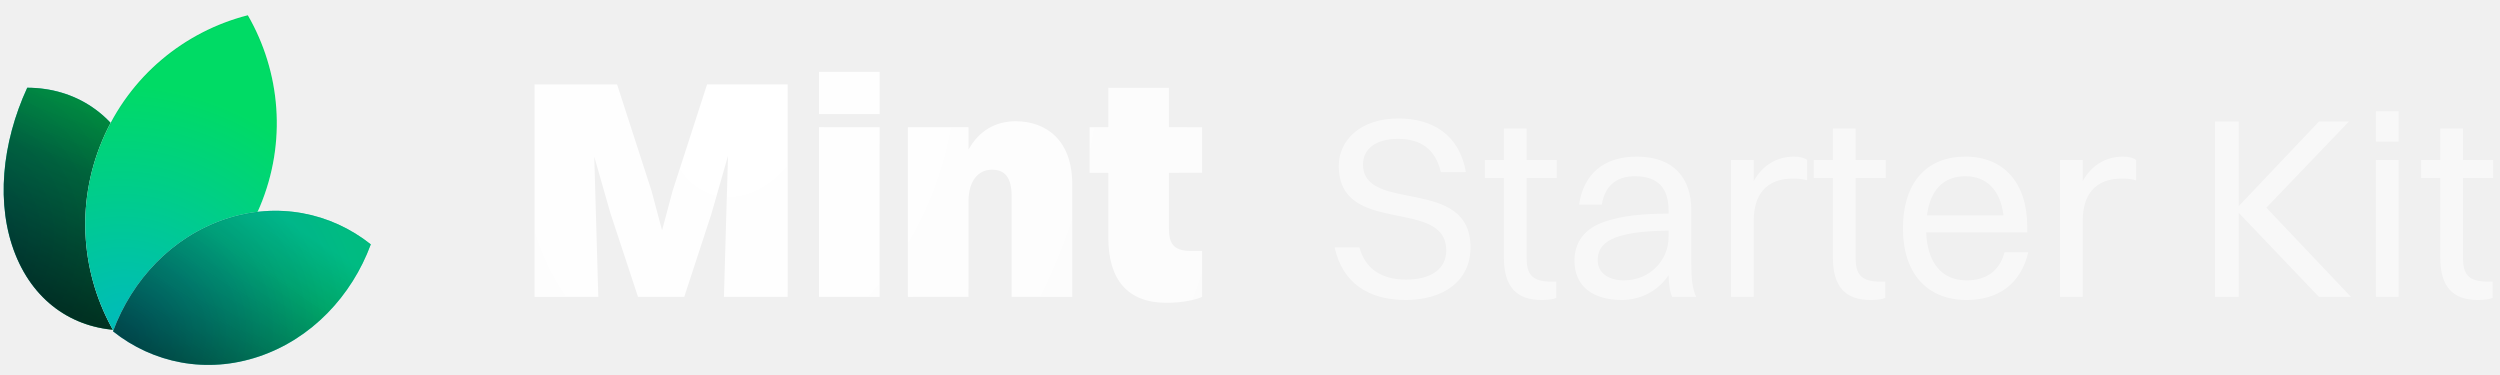
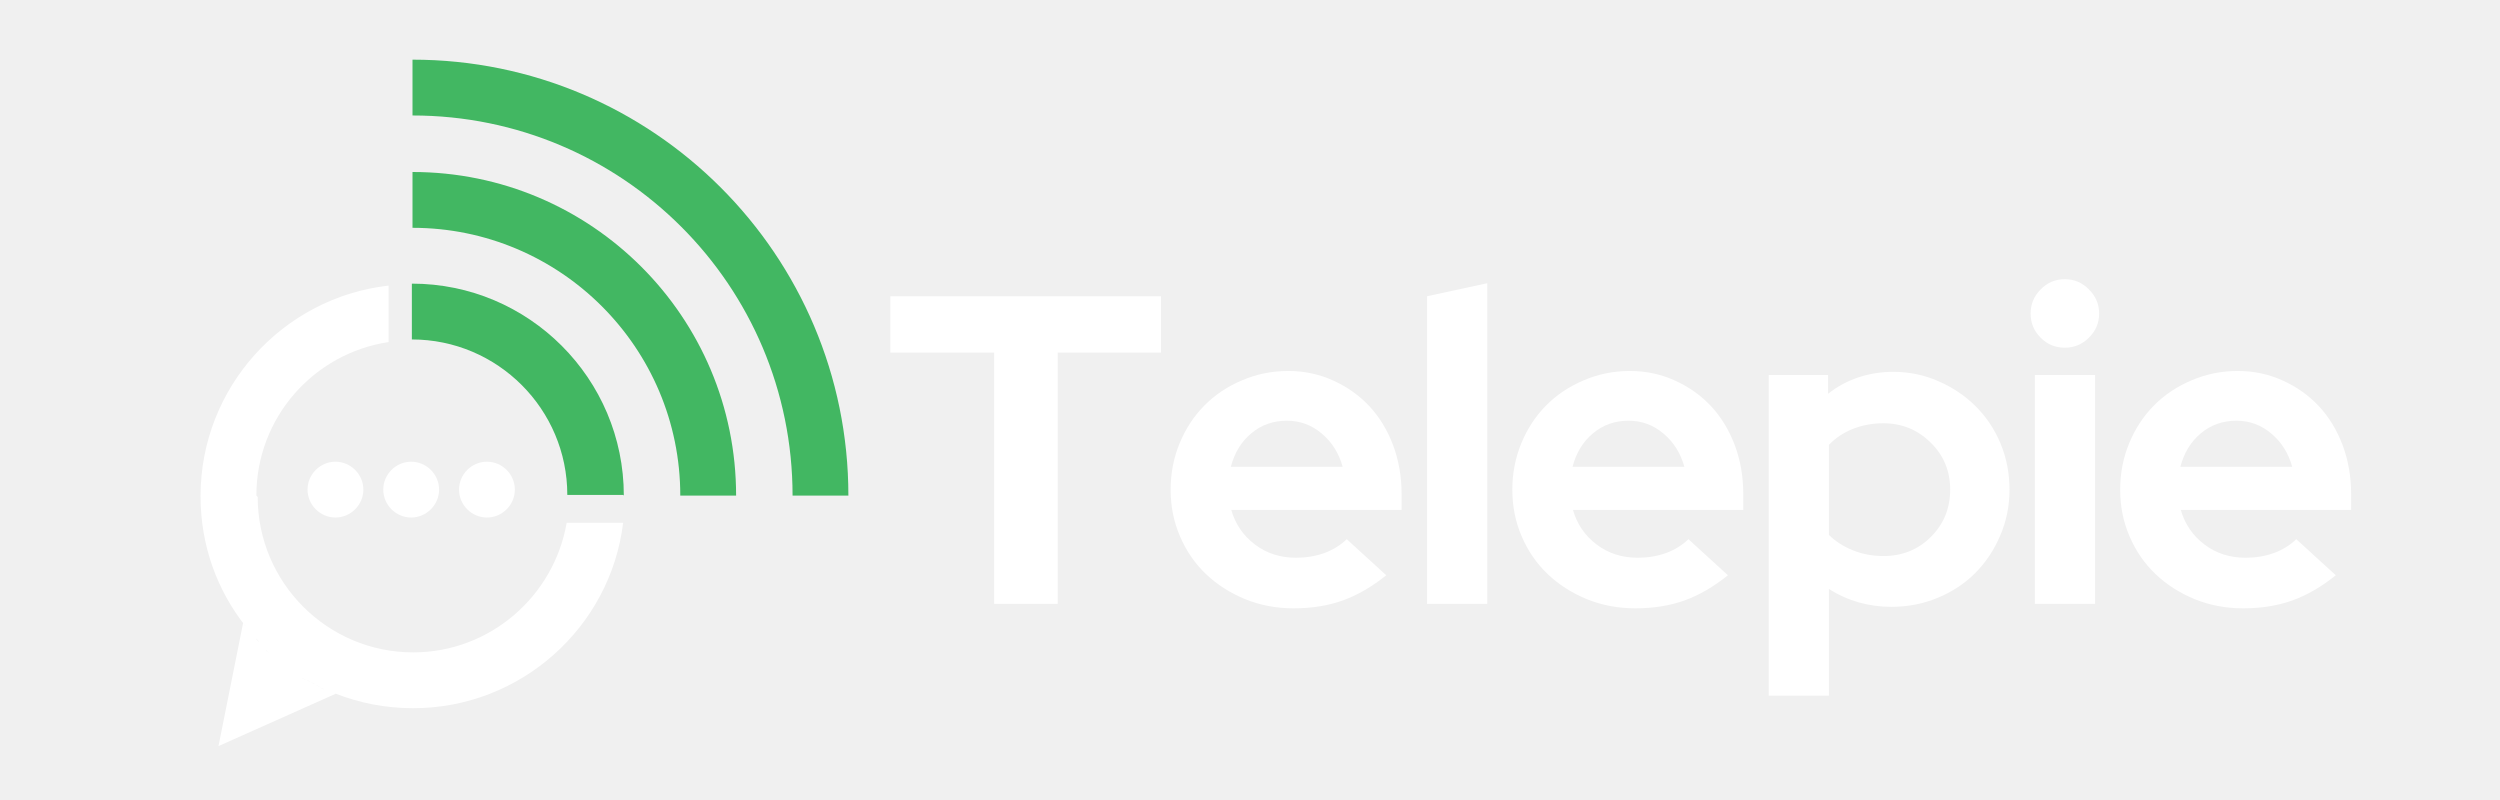
- <svg xmlns="http://www.w3.org/2000/svg" width="160" height="24" viewBox="0 0 160 24" fill="none">
-   <path d="M7.953 21.139C4.896 21.13 2.255 19.458 0.987 16.29C-0.28 13.121 0.109 9.163 1.744 5.615C4.801 5.624 7.442 7.296 8.71 10.465C9.977 13.633 9.588 17.591 7.953 21.139Z" fill="white" />
-   <path d="M7.953 21.139C4.896 21.13 2.255 19.458 0.987 16.29C-0.28 13.121 0.109 9.163 1.744 5.615C4.801 5.624 7.442 7.296 8.71 10.465C9.977 13.633 9.588 17.591 7.953 21.139Z" fill="url(#paint0_radial_115_109)" />
-   <path d="M7.953 21.139C4.896 21.13 2.255 19.458 0.987 16.29C-0.28 13.121 0.109 9.163 1.744 5.615C4.801 5.624 7.442 7.296 8.71 10.465C9.977 13.633 9.588 17.591 7.953 21.139Z" fill="black" fill-opacity="0.5" style="mix-blend-mode:hard-light" />
-   <path d="M7.953 21.139C4.896 21.13 2.255 19.458 0.987 16.29C-0.28 13.121 0.109 9.163 1.744 5.615C4.801 5.624 7.442 7.296 8.71 10.465C9.977 13.633 9.588 17.591 7.953 21.139Z" fill="url(#paint1_linear_115_109)" fill-opacity="0.5" style="mix-blend-mode:hard-light" />
-   <path d="M7.935 21.111C4.897 21.096 2.274 19.431 1.013 16.279C-0.248 13.124 0.136 9.182 1.762 5.643C4.8 5.659 7.423 7.324 8.684 10.476C9.945 13.63 9.561 17.572 7.935 21.111Z" stroke="url(#paint2_linear_115_109)" stroke-opacity="0.05" stroke-width="0.056" />
-   <path d="M7.31 21.257C11.354 20.221 14.884 17.375 16.628 13.236C18.373 9.097 17.945 4.587 15.86 0.976C11.816 2.012 8.287 4.858 6.542 8.998C4.797 13.137 5.225 17.646 7.31 21.257Z" fill="white" />
-   <path d="M7.31 21.257C11.354 20.221 14.884 17.375 16.628 13.236C18.373 9.097 17.945 4.587 15.86 0.976C11.816 2.012 8.287 4.858 6.542 8.998C4.797 13.137 5.225 17.646 7.31 21.257Z" fill="url(#paint3_radial_115_109)" />
-   <path d="M16.602 13.225C14.864 17.349 11.351 20.187 7.324 21.225C5.253 17.624 4.829 13.132 6.568 9.009C8.306 4.885 11.819 2.047 15.846 1.009C17.918 4.61 18.341 9.101 16.602 13.225Z" stroke="url(#paint4_linear_115_109)" stroke-opacity="0.05" stroke-width="0.056" />
-   <path d="M7.234 21.207C9.789 23.237 13.21 23.951 16.577 22.814C19.944 21.677 22.506 18.945 23.73 15.638C21.175 13.608 17.754 12.894 14.387 14.031C11.02 15.168 8.458 17.901 7.234 21.207Z" fill="white" />
-   <path d="M7.234 21.207C9.789 23.237 13.21 23.951 16.577 22.814C19.944 21.677 22.506 18.945 23.73 15.638C21.175 13.608 17.754 12.894 14.387 14.031C11.02 15.168 8.458 17.901 7.234 21.207Z" fill="url(#paint5_radial_115_109)" />
-   <path d="M7.234 21.207C9.789 23.237 13.21 23.951 16.577 22.814C19.944 21.677 22.506 18.945 23.73 15.638C21.175 13.608 17.754 12.894 14.387 14.031C11.02 15.168 8.458 17.901 7.234 21.207Z" fill="black" fill-opacity="0.2" style="mix-blend-mode:hard-light" />
-   <path d="M7.234 21.207C9.789 23.237 13.21 23.951 16.577 22.814C19.944 21.677 22.506 18.945 23.73 15.638C21.175 13.608 17.754 12.894 14.387 14.031C11.02 15.168 8.458 17.901 7.234 21.207Z" fill="url(#paint6_linear_115_109)" fill-opacity="0.5" style="mix-blend-mode:hard-light" />
-   <path d="M16.568 22.787C13.218 23.918 9.814 23.212 7.267 21.198C8.492 17.907 11.044 15.189 14.396 14.058C17.747 12.927 21.15 13.633 23.697 15.648C22.472 18.938 19.92 21.656 16.568 22.787Z" stroke="url(#paint7_linear_115_109)" stroke-opacity="0.05" stroke-width="0.056" />
-   <path d="M34.212 19V5.4H39.492L41.692 12.2L42.372 14.74L43.052 12.2L45.252 5.4H50.412V19H46.332L46.592 9.98L45.532 13.68L43.792 19H40.832L39.052 13.6L38.032 10.02L38.292 19H34.212ZM52.416 7.3V4.6H56.295V7.3H52.416ZM52.416 19V8.14H56.295V19H52.416ZM58.104 19V8.14H61.984V9.58C62.664 8.34 63.744 7.76 65.004 7.76C66.964 7.76 68.624 8.98 68.624 11.78V19H64.744V12.56C64.744 11.34 64.304 10.86 63.484 10.86C62.604 10.86 61.984 11.58 61.984 12.88V19H58.104ZM70.933 15.22V11.06H69.733V8.14H70.933V5.62H74.813V8.14H76.933V11.06H74.813V14.6C74.813 15.5 75.033 16.06 76.213 16.06H76.933V19C76.493 19.2 75.673 19.38 74.653 19.38C72.153 19.38 70.933 17.88 70.933 15.22Z" fill="url(#paint8_radial_115_109)" />
-   <path d="M87.232 10.519C87.232 13.687 94.112 11.229 94.112 15.832C94.112 17.994 92.364 19.198 89.971 19.198C87.562 19.198 85.912 18.093 85.417 15.832H87.001C87.364 17.169 88.371 17.895 89.987 17.895C91.671 17.895 92.561 17.152 92.561 16.03C92.561 12.598 85.681 15.155 85.681 10.618C85.681 9.001 87.034 7.582 89.509 7.582C91.671 7.582 93.403 8.621 93.816 11.014H92.215C91.868 9.529 90.912 8.886 89.476 8.886C88.057 8.886 87.232 9.529 87.232 10.519ZM96.25 16.476V11.393H95.029V10.239H96.25V8.226H97.702V10.239H99.632V11.393H97.702V16.476C97.702 17.532 98.015 18.026 99.302 18.026H99.599V19.066C99.434 19.148 99.071 19.198 98.659 19.198C97.025 19.198 96.25 18.323 96.25 16.476ZM102.516 13.093H101.064C101.345 11.162 102.615 10.024 104.76 10.024C107.103 10.024 108.242 11.393 108.242 13.44V16.888C108.242 17.895 108.324 18.521 108.555 19H107.021C106.856 18.654 106.806 18.142 106.79 17.614C106.047 18.72 104.859 19.198 103.803 19.198C101.988 19.198 100.767 18.357 100.767 16.69C100.767 15.486 101.427 14.611 102.714 14.182C103.902 13.786 105.107 13.687 106.79 13.671V13.473C106.79 12.053 106.13 11.278 104.628 11.278C103.374 11.278 102.698 11.971 102.516 13.093ZM102.252 16.657C102.252 17.465 102.929 17.944 103.952 17.944C105.569 17.944 106.79 16.674 106.79 15.172V14.759C103.061 14.793 102.252 15.585 102.252 16.657ZM110.787 19V10.239H112.239V11.591C112.833 10.519 113.774 10.024 114.83 10.024C115.176 10.024 115.49 10.107 115.655 10.239V11.542C115.407 11.46 115.094 11.427 114.747 11.427C112.998 11.427 112.239 12.515 112.239 14.1V19H110.787ZM117.305 16.476V11.393H116.084V10.239H117.305V8.226H118.757V10.239H120.688V11.393H118.757V16.476C118.757 17.532 119.071 18.026 120.358 18.026H120.655V19.066C120.49 19.148 120.127 19.198 119.714 19.198C118.081 19.198 117.305 18.323 117.305 16.476ZM129.809 16.145C129.33 18.192 127.862 19.198 125.865 19.198C123.324 19.198 121.79 17.482 121.79 14.627C121.79 11.658 123.324 10.024 125.783 10.024C128.258 10.024 129.743 11.723 129.743 14.512V14.875H123.275C123.357 16.838 124.281 17.944 125.865 17.944C127.103 17.944 127.977 17.35 128.291 16.145H129.809ZM125.783 11.278C124.38 11.278 123.539 12.152 123.324 13.786H128.225C128.027 12.169 127.152 11.278 125.783 11.278ZM131.843 19V10.239H133.295V11.591C133.889 10.519 134.829 10.024 135.885 10.024C136.232 10.024 136.545 10.107 136.71 10.239V11.542C136.463 11.46 136.149 11.427 135.803 11.427C134.054 11.427 133.295 12.515 133.295 14.1V19H131.843ZM141.763 19V7.78H143.281V13.192L148.413 7.78H150.327L145.047 13.291L150.459 19H148.413L143.281 13.621V19H141.763ZM152.06 9.067V7.12H153.512V9.067H152.06ZM152.06 19V10.239H153.512V19H152.06ZM156.178 16.476V11.393H154.957V10.239H156.178V8.226H157.63V10.239H159.56V11.393H157.63V16.476C157.63 17.532 157.943 18.026 159.23 18.026H159.527V19.066C159.362 19.148 158.999 19.198 158.587 19.198C156.953 19.198 156.178 18.323 156.178 16.476Z" fill="white" fill-opacity="0.55" />
+ <svg xmlns="http://www.w3.org/2000/svg" width="244" zoomAndPan="magnify" viewBox="0 0 183 58.5" height="78" preserveAspectRatio="xMidYMid meet" version="1.0">
  <defs>
-     <radialGradient id="paint0_radial_115_109" cx="0" cy="0" r="1" gradientUnits="userSpaceOnUse" gradientTransform="translate(-3.00503 15.023) rotate(-10.029) scale(17.9572 17.784)">
-       <stop stop-color="#00B0BB" />
-       <stop offset="1" stop-color="#00DB65" />
-     </radialGradient>
-     <linearGradient id="paint1_linear_115_109" x1="7.39" y1="4.813" x2="1.63" y2="18.689" gradientUnits="userSpaceOnUse">
-       <stop stop-color="#18E299" />
-       <stop offset="1" />
-     </linearGradient>
-     <linearGradient id="paint2_linear_115_109" x1="7.948" y1="8.016" x2="1.761" y2="18.746" gradientUnits="userSpaceOnUse">
-       <stop />
-       <stop offset="1" stop-opacity="0" />
-     </linearGradient>
-     <radialGradient id="paint3_radial_115_109" cx="0" cy="0" r="1" gradientUnits="userSpaceOnUse" gradientTransform="translate(8.11404 20.8822) rotate(-75.7542) scale(21.6246 23.7772)">
-       <stop stop-color="#00BBBB" />
-       <stop offset="0.713" stop-color="#00DB65" />
-     </radialGradient>
-     <linearGradient id="paint4_linear_115_109" x1="7.602" y1="5.871" x2="15.556" y2="16.372" gradientUnits="userSpaceOnUse">
-       <stop />
-       <stop offset="1" stop-opacity="0" />
-     </linearGradient>
-     <radialGradient id="paint5_radial_115_109" cx="0" cy="0" r="1" gradientUnits="userSpaceOnUse" gradientTransform="translate(7.84537 21.5181) rotate(-20.3525) scale(18.5603 17.32)">
-       <stop stop-color="#00B0BB" />
-       <stop offset="1" stop-color="#00DB65" />
-     </radialGradient>
-     <linearGradient id="paint6_linear_115_109" x1="16.808" y1="13.007" x2="10.041" y2="22.994" gradientUnits="userSpaceOnUse">
-       <stop stop-color="#00B1BC" />
-       <stop offset="1" />
-     </linearGradient>
-     <linearGradient id="paint7_linear_115_109" x1="16.808" y1="13.007" x2="14.169" y2="23.841" gradientUnits="userSpaceOnUse">
-       <stop />
-       <stop offset="1" stop-opacity="0" />
-     </linearGradient>
-     <radialGradient id="paint8_radial_115_109" cx="0" cy="0" r="1" gradientUnits="userSpaceOnUse" gradientTransform="translate(47.2781 7) rotate(19.0047) scale(67.5582 85.7506)">
-       <stop stop-color="white" />
-       <stop offset="1" stop-color="white" stop-opacity="0.5" />
-     </radialGradient>
+     <g />
+     <clipPath id="0807142b9c">
+       <path d="M 30 4.367 L 63 4.367 L 63 37 L 30 37 Z M 30 4.367 " clip-rule="nonzero" />
+     </clipPath>
+     <clipPath id="4ee1764dd4">
+       <path d="M 14 20 L 46 20 L 46 54.938 L 14 54.938 Z M 14 20 " clip-rule="nonzero" />
+     </clipPath>
  </defs>
+   <g clip-path="url(#0807142b9c)">
+     <path fill="#42b762" d="M 30.195 8.453 C 45.566 8.453 58.016 20.906 58.016 36.277 L 62.102 36.277 C 62.102 18.668 47.801 4.367 30.195 4.367 Z M 30.195 8.453 " fill-opacity="1" fill-rule="evenodd" />
+   </g>
+   <path fill="#42b762" d="M 53.883 36.277 C 53.883 23.191 43.277 12.59 30.195 12.59 L 30.195 16.676 C 40.992 16.676 49.797 25.43 49.797 36.277 Z M 53.883 36.277 " fill-opacity="1" fill-rule="evenodd" />
+   <path fill="#42b762" d="M 45.664 36.277 C 45.664 27.715 38.707 20.762 30.148 20.762 L 30.148 24.848 C 36.422 24.848 41.527 29.953 41.527 36.227 L 45.613 36.227 Z M 45.664 36.277 " fill-opacity="1" fill-rule="evenodd" />
+   <g clip-path="url(#4ee1764dd4)">
+     <path fill="#ffffff" d="M 18.766 36.277 C 18.766 30.586 22.949 25.867 28.445 25.039 L 28.445 20.906 C 20.711 21.781 14.68 28.348 14.68 36.324 C 14.68 39.926 15.895 43.23 17.988 45.859 C 17.938 45.762 17.84 45.664 17.793 45.617 L 15.992 54.613 L 24.602 50.77 L 24.555 50.77 C 26.305 51.453 28.199 51.84 30.242 51.84 C 38.125 51.84 44.691 45.906 45.613 38.27 L 41.48 38.27 C 40.555 43.621 35.887 47.754 30.242 47.754 C 23.969 47.754 18.863 42.648 18.863 36.375 Z M 17.988 45.859 C 18.082 45.957 18.133 46.055 18.23 46.148 C 18.133 46.055 18.082 45.957 17.988 45.859 Z M 18.23 46.148 C 18.328 46.246 18.375 46.344 18.473 46.441 C 18.375 46.344 18.328 46.246 18.23 46.148 Z M 18.473 46.441 C 18.57 46.539 18.617 46.637 18.715 46.734 C 18.617 46.637 18.57 46.539 18.473 46.441 Z M 18.715 46.734 C 18.812 46.832 18.863 46.93 18.961 46.977 C 18.863 46.879 18.812 46.781 18.715 46.734 Z M 18.961 47.027 C 19.059 47.125 19.105 47.172 19.203 47.27 C 19.105 47.172 19.059 47.125 18.961 47.027 Z M 19.203 47.316 C 19.301 47.414 19.348 47.465 19.445 47.562 C 19.348 47.465 19.301 47.414 19.203 47.316 Z M 19.738 47.805 C 19.836 47.902 19.934 47.949 20.031 48.047 C 19.934 47.949 19.836 47.902 19.738 47.805 Z M 20.031 48.047 C 20.125 48.145 20.223 48.191 20.32 48.289 C 20.223 48.191 20.125 48.145 20.031 48.047 Z M 20.32 48.289 C 20.418 48.387 20.516 48.438 20.613 48.535 C 20.516 48.438 20.418 48.387 20.32 48.289 Z M 20.613 48.535 C 20.809 48.68 21.004 48.824 21.195 48.973 C 21.004 48.824 20.809 48.68 20.613 48.535 Z M 21.195 48.973 C 21.293 49.02 21.391 49.117 21.488 49.168 C 21.391 49.117 21.293 49.02 21.195 48.973 Z M 21.488 49.168 C 21.586 49.215 21.684 49.312 21.781 49.359 C 21.684 49.312 21.586 49.215 21.488 49.168 Z M 21.781 49.359 C 21.879 49.41 21.977 49.508 22.074 49.555 C 21.977 49.508 21.879 49.41 21.781 49.359 Z M 22.414 49.75 C 22.512 49.797 22.609 49.848 22.754 49.945 C 22.656 49.895 22.559 49.848 22.414 49.75 Z M 22.754 49.945 C 22.852 49.992 22.949 50.043 23.094 50.09 C 22.996 50.043 22.898 49.992 22.754 49.945 Z M 23.094 50.141 C 23.191 50.188 23.289 50.234 23.434 50.285 C 23.336 50.234 23.238 50.188 23.094 50.141 Z M 23.434 50.332 C 23.531 50.383 23.629 50.43 23.773 50.48 C 23.676 50.43 23.582 50.383 23.434 50.332 Z M 23.773 50.48 C 23.871 50.527 24.02 50.578 24.117 50.625 C 24.02 50.578 23.871 50.527 23.773 50.48 Z M 24.117 50.625 C 24.211 50.676 24.359 50.723 24.457 50.77 C 24.359 50.723 24.211 50.676 24.117 50.625 Z M 22.414 49.797 C 22.316 49.75 22.219 49.652 22.074 49.605 Z M 19.688 47.805 C 19.59 47.707 19.496 47.66 19.445 47.562 Z M 19.688 47.805 " fill-opacity="1" fill-rule="evenodd" />
+   </g>
+   <path fill="#ffffff" d="M 24.555 33.797 C 25.672 33.797 26.598 34.719 26.598 35.84 C 26.598 36.957 25.672 37.883 24.555 37.883 C 23.434 37.883 22.512 36.957 22.512 35.84 C 22.512 34.719 23.434 33.797 24.555 33.797 Z M 35.645 33.797 C 36.762 33.797 37.688 34.719 37.688 35.84 C 37.688 36.957 36.762 37.883 35.645 37.883 C 34.523 37.883 33.602 36.957 33.602 35.84 C 33.602 34.719 34.523 33.797 35.645 33.797 Z M 30.098 33.797 C 31.215 33.797 32.141 34.719 32.141 35.84 C 32.141 36.957 31.215 37.883 30.098 37.883 C 28.98 37.883 28.055 36.957 28.055 35.84 C 28.055 34.719 28.98 33.797 30.098 33.797 Z M 30.098 33.797 " fill-opacity="1" fill-rule="evenodd" />
+   <g fill="#ffffff" fill-opacity="1">
+     <g transform="translate(64.59642, 44.20216)">
+       <g>
+         <path d="M 0.578 -18.391 L 0.578 -22.516 L 20.391 -22.516 L 20.391 -18.391 L 12.828 -18.391 L 12.828 0 L 8.172 0 L 8.172 -18.391 Z M 0.578 -18.391 " />
+       </g>
+     </g>
+   </g>
+   <g fill="#ffffff" fill-opacity="1">
+     <g transform="translate(84.72169, 44.20216)">
+       <g>
+         <path d="M 16.75 -2.094 C 15.719 -1.258 14.66 -0.645 13.578 -0.25 C 12.504 0.133 11.301 0.328 9.969 0.328 C 8.707 0.328 7.523 0.102 6.422 -0.344 C 5.316 -0.801 4.359 -1.414 3.547 -2.188 C 2.742 -2.957 2.113 -3.875 1.656 -4.938 C 1.195 -6 0.969 -7.141 0.969 -8.359 C 0.969 -9.555 1.188 -10.688 1.625 -11.75 C 2.062 -12.812 2.664 -13.734 3.438 -14.516 C 4.207 -15.297 5.125 -15.91 6.188 -16.359 C 7.25 -16.816 8.379 -17.047 9.578 -17.047 C 10.754 -17.047 11.852 -16.812 12.875 -16.344 C 13.895 -15.883 14.773 -15.258 15.516 -14.469 C 16.254 -13.676 16.832 -12.727 17.25 -11.625 C 17.664 -10.52 17.875 -9.32 17.875 -8.031 L 17.875 -6.875 L 5.406 -6.875 C 5.707 -5.832 6.285 -4.988 7.141 -4.344 C 7.992 -3.695 9 -3.375 10.156 -3.375 C 10.883 -3.375 11.57 -3.488 12.219 -3.719 C 12.863 -3.957 13.41 -4.297 13.859 -4.734 Z M 9.484 -13.406 C 8.473 -13.406 7.602 -13.098 6.875 -12.484 C 6.145 -11.879 5.645 -11.062 5.375 -10.031 L 13.562 -10.031 C 13.289 -11.02 12.785 -11.828 12.047 -12.453 C 11.305 -13.086 10.453 -13.406 9.484 -13.406 Z M 9.484 -13.406 " />
+       </g>
+     </g>
+   </g>
+   <g fill="#ffffff" fill-opacity="1">
+     <g transform="translate(102.7251, 44.20216)">
+       <g>
+         <path d="M 6.141 -23.469 L 6.141 0 L 1.734 0 L 1.734 -22.516 Z M 6.141 -23.469 " />
+       </g>
+     </g>
+   </g>
+   <g fill="#ffffff" fill-opacity="1">
+     <g transform="translate(109.7335, 44.20216)">
+       <g>
+         <path d="M 16.75 -2.094 C 15.719 -1.258 14.66 -0.645 13.578 -0.25 C 12.504 0.133 11.301 0.328 9.969 0.328 C 8.707 0.328 7.523 0.102 6.422 -0.344 C 5.316 -0.801 4.359 -1.414 3.547 -2.188 C 2.742 -2.957 2.113 -3.875 1.656 -4.938 C 1.195 -6 0.969 -7.141 0.969 -8.359 C 0.969 -9.555 1.188 -10.688 1.625 -11.75 C 2.062 -12.812 2.664 -13.734 3.438 -14.516 C 4.207 -15.297 5.125 -15.91 6.188 -16.359 C 7.25 -16.816 8.379 -17.047 9.578 -17.047 C 10.754 -17.047 11.852 -16.812 12.875 -16.344 C 13.895 -15.883 14.773 -15.258 15.516 -14.469 C 16.254 -13.676 16.832 -12.727 17.25 -11.625 C 17.664 -10.52 17.875 -9.32 17.875 -8.031 L 17.875 -6.875 L 5.406 -6.875 C 5.707 -5.832 6.285 -4.988 7.141 -4.344 C 7.992 -3.695 9 -3.375 10.156 -3.375 C 10.883 -3.375 11.57 -3.488 12.219 -3.719 C 12.863 -3.957 13.41 -4.297 13.859 -4.734 Z M 9.484 -13.406 C 8.473 -13.406 7.602 -13.098 6.875 -12.484 C 6.145 -11.879 5.645 -11.062 5.375 -10.031 L 13.562 -10.031 C 13.289 -11.02 12.785 -11.828 12.047 -12.453 C 11.305 -13.086 10.453 -13.406 9.484 -13.406 Z M 9.484 -13.406 " />
+       </g>
+     </g>
+   </g>
+   <g fill="#ffffff" fill-opacity="1">
+     <g transform="translate(127.737, 44.20216)">
+       <g>
+         <path d="M 1.734 6.719 L 1.734 -16.75 L 6.078 -16.75 L 6.078 -15.375 C 6.742 -15.906 7.484 -16.305 8.297 -16.578 C 9.109 -16.848 9.957 -16.984 10.844 -16.984 C 12.02 -16.984 13.125 -16.754 14.156 -16.297 C 15.195 -15.848 16.102 -15.238 16.875 -14.469 C 17.656 -13.695 18.266 -12.785 18.703 -11.734 C 19.141 -10.68 19.359 -9.555 19.359 -8.359 C 19.359 -7.16 19.129 -6.035 18.672 -4.984 C 18.223 -3.93 17.613 -3.02 16.844 -2.25 C 16.07 -1.477 15.156 -0.875 14.094 -0.438 C 13.039 0 11.91 0.219 10.703 0.219 C 9.891 0.219 9.094 0.109 8.312 -0.109 C 7.531 -0.336 6.805 -0.664 6.141 -1.094 L 6.141 6.719 Z M 10.125 -13.219 C 9.332 -13.219 8.594 -13.082 7.906 -12.812 C 7.219 -12.539 6.629 -12.148 6.141 -11.641 L 6.141 -5.047 C 6.609 -4.578 7.191 -4.203 7.891 -3.922 C 8.586 -3.641 9.332 -3.5 10.125 -3.5 C 11.5 -3.5 12.656 -3.961 13.594 -4.891 C 14.539 -5.828 15.016 -6.984 15.016 -8.359 C 15.016 -9.734 14.535 -10.883 13.578 -11.812 C 12.629 -12.75 11.477 -13.219 10.125 -13.219 Z M 10.125 -13.219 " />
+       </g>
+     </g>
+   </g>
+   <g fill="#ffffff" fill-opacity="1">
+     <g transform="translate(147.2193, 44.20216)">
+       <g>
+         <path d="M 3.922 -18.75 C 3.234 -18.75 2.645 -18.992 2.156 -19.484 C 1.664 -19.973 1.422 -20.562 1.422 -21.25 C 1.422 -21.938 1.664 -22.523 2.156 -23.016 C 2.645 -23.516 3.234 -23.766 3.922 -23.766 C 4.609 -23.766 5.195 -23.516 5.688 -23.016 C 6.188 -22.523 6.438 -21.938 6.438 -21.25 C 6.438 -20.562 6.188 -19.973 5.688 -19.484 C 5.195 -18.992 4.609 -18.75 3.922 -18.75 Z M 6.141 -16.75 L 6.141 0 L 1.734 0 L 1.734 -16.75 Z M 6.141 -16.75 " />
+       </g>
+     </g>
+   </g>
+   <g fill="#ffffff" fill-opacity="1">
+     <g transform="translate(154.2277, 44.20216)">
+       <g>
+         <path d="M 16.75 -2.094 C 15.719 -1.258 14.66 -0.645 13.578 -0.25 C 12.504 0.133 11.301 0.328 9.969 0.328 C 8.707 0.328 7.523 0.102 6.422 -0.344 C 5.316 -0.801 4.359 -1.414 3.547 -2.188 C 2.742 -2.957 2.113 -3.875 1.656 -4.938 C 1.195 -6 0.969 -7.141 0.969 -8.359 C 0.969 -9.555 1.188 -10.688 1.625 -11.75 C 2.062 -12.812 2.664 -13.734 3.438 -14.516 C 4.207 -15.297 5.125 -15.91 6.188 -16.359 C 7.25 -16.816 8.379 -17.047 9.578 -17.047 C 10.754 -17.047 11.852 -16.812 12.875 -16.344 C 13.895 -15.883 14.773 -15.258 15.516 -14.469 C 16.254 -13.676 16.832 -12.727 17.25 -11.625 C 17.664 -10.52 17.875 -9.32 17.875 -8.031 L 17.875 -6.875 L 5.406 -6.875 C 5.707 -5.832 6.285 -4.988 7.141 -4.344 C 7.992 -3.695 9 -3.375 10.156 -3.375 C 10.883 -3.375 11.57 -3.488 12.219 -3.719 C 12.863 -3.957 13.41 -4.297 13.859 -4.734 Z M 9.484 -13.406 C 8.473 -13.406 7.602 -13.098 6.875 -12.484 C 6.145 -11.879 5.645 -11.062 5.375 -10.031 L 13.562 -10.031 C 13.289 -11.02 12.785 -11.828 12.047 -12.453 C 11.305 -13.086 10.453 -13.406 9.484 -13.406 Z M 9.484 -13.406 " />
+       </g>
+     </g>
+   </g>
</svg>
